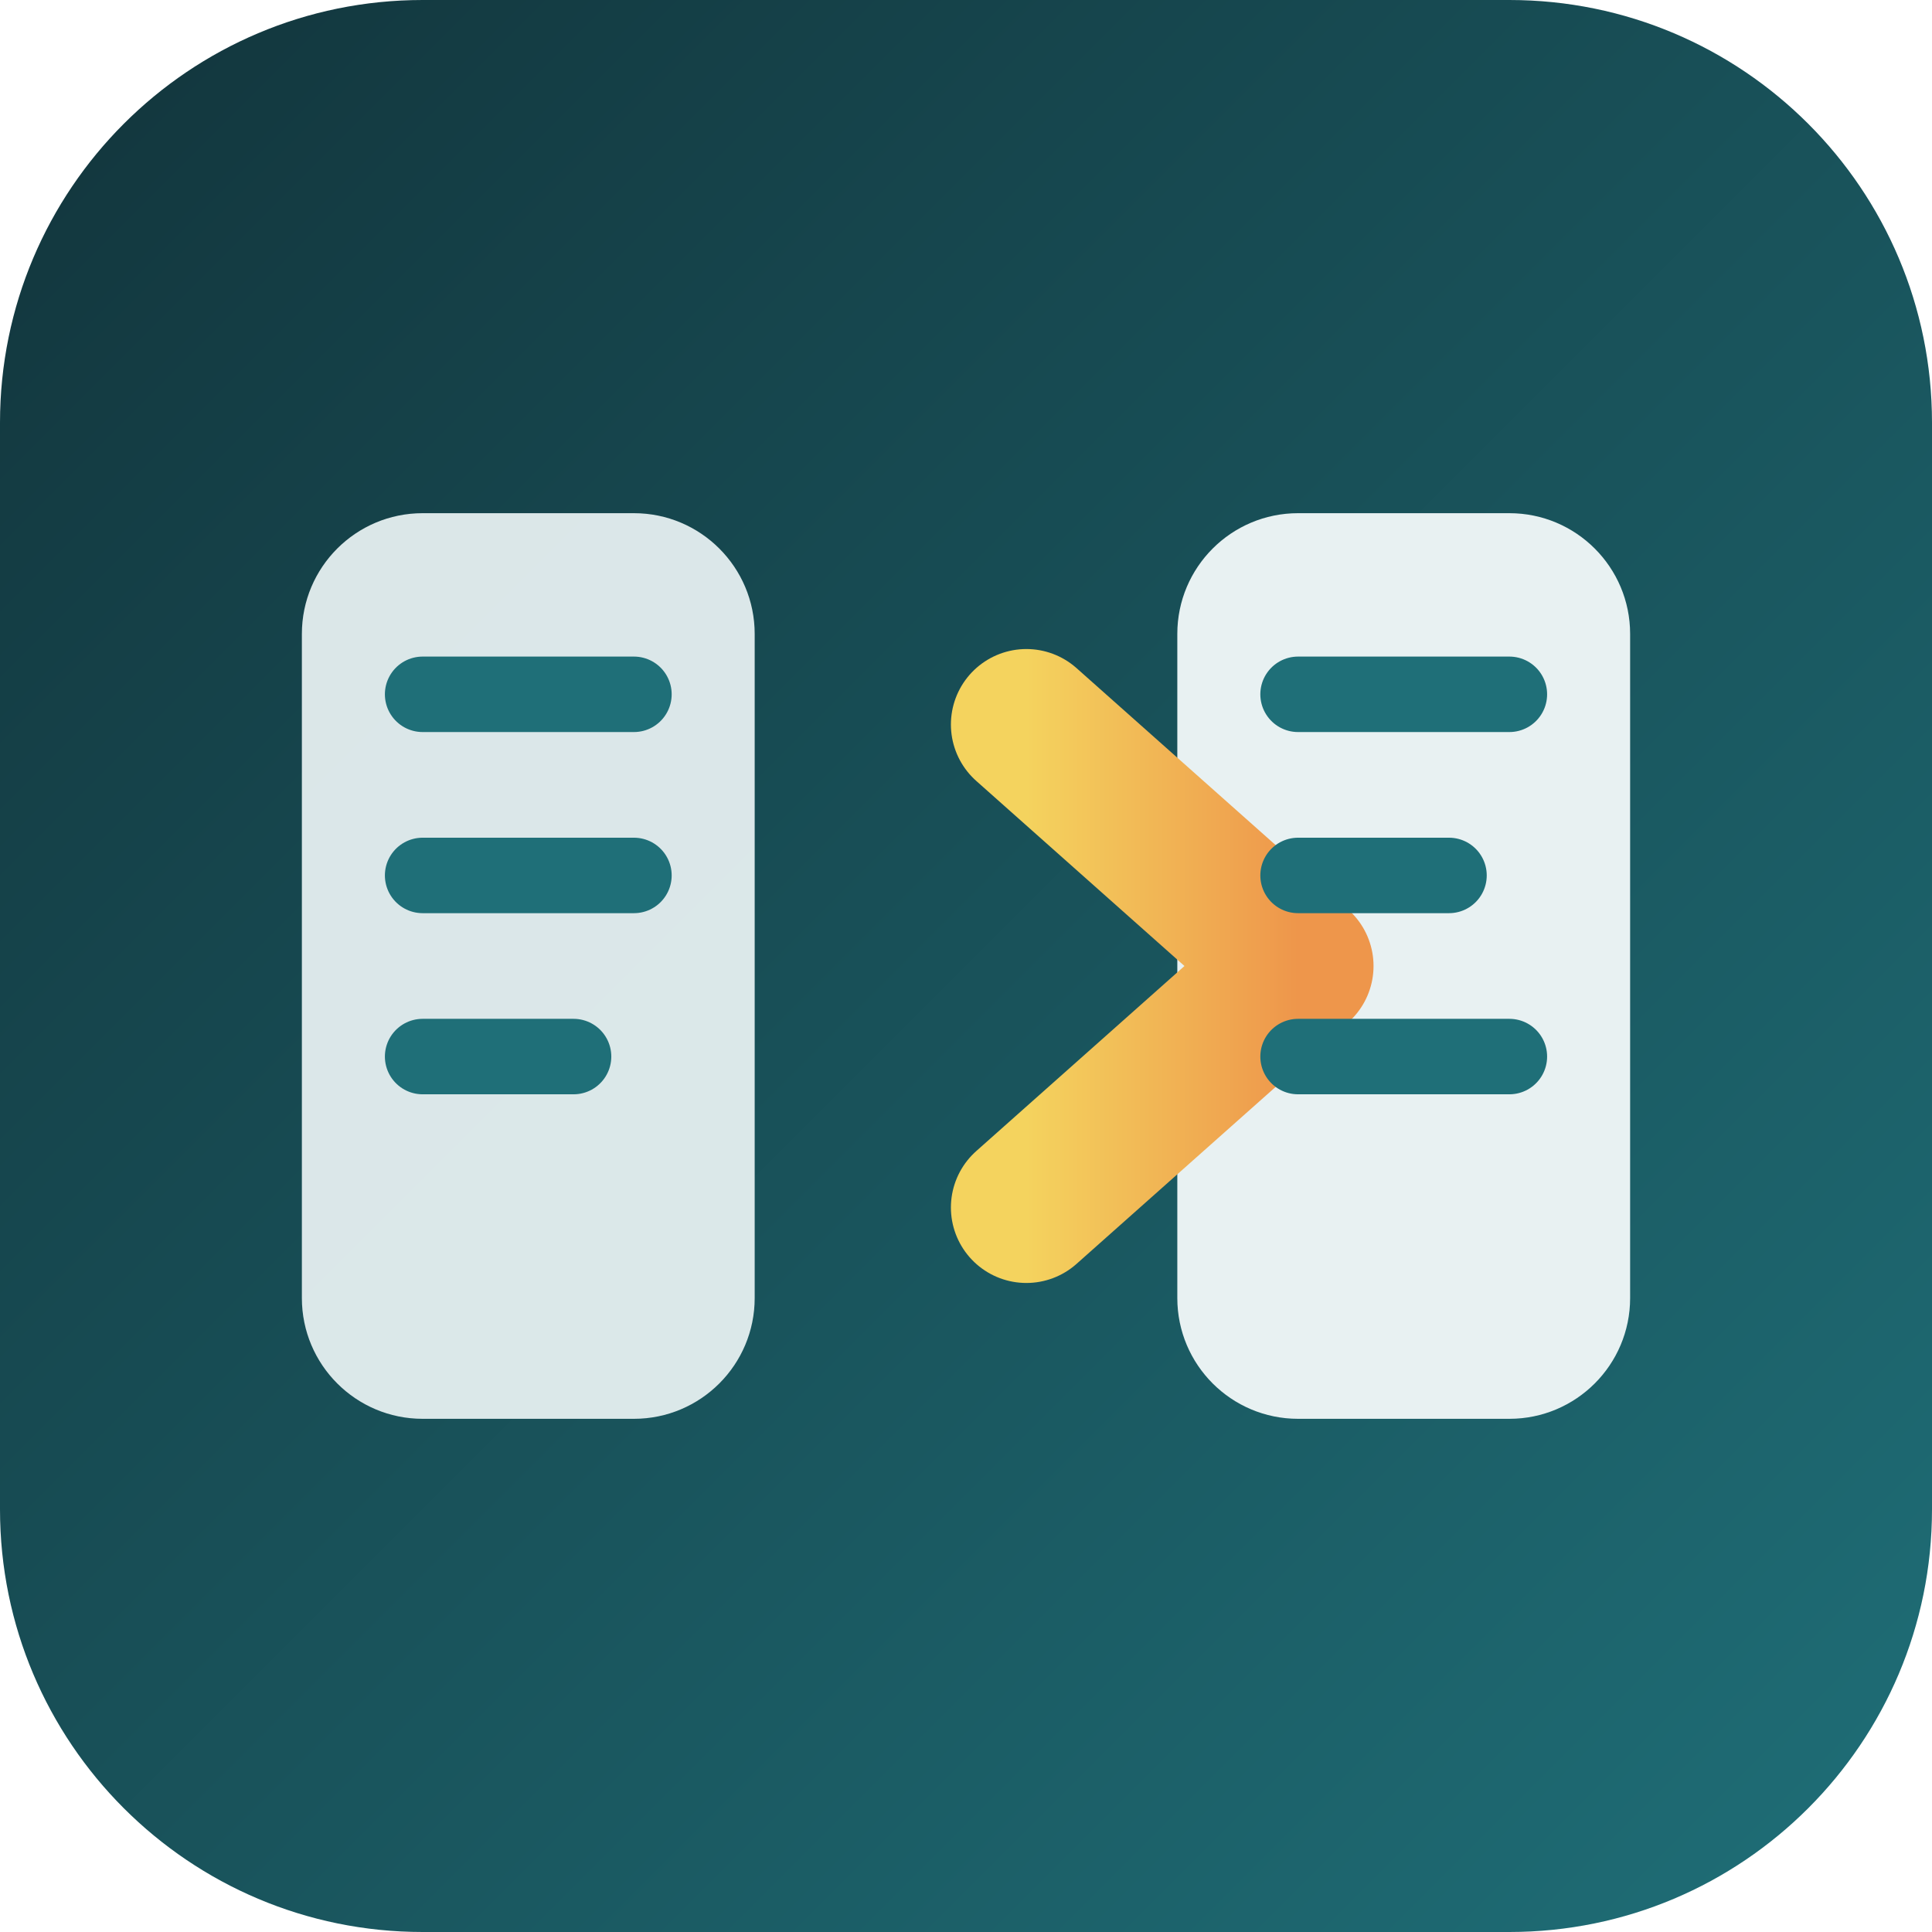
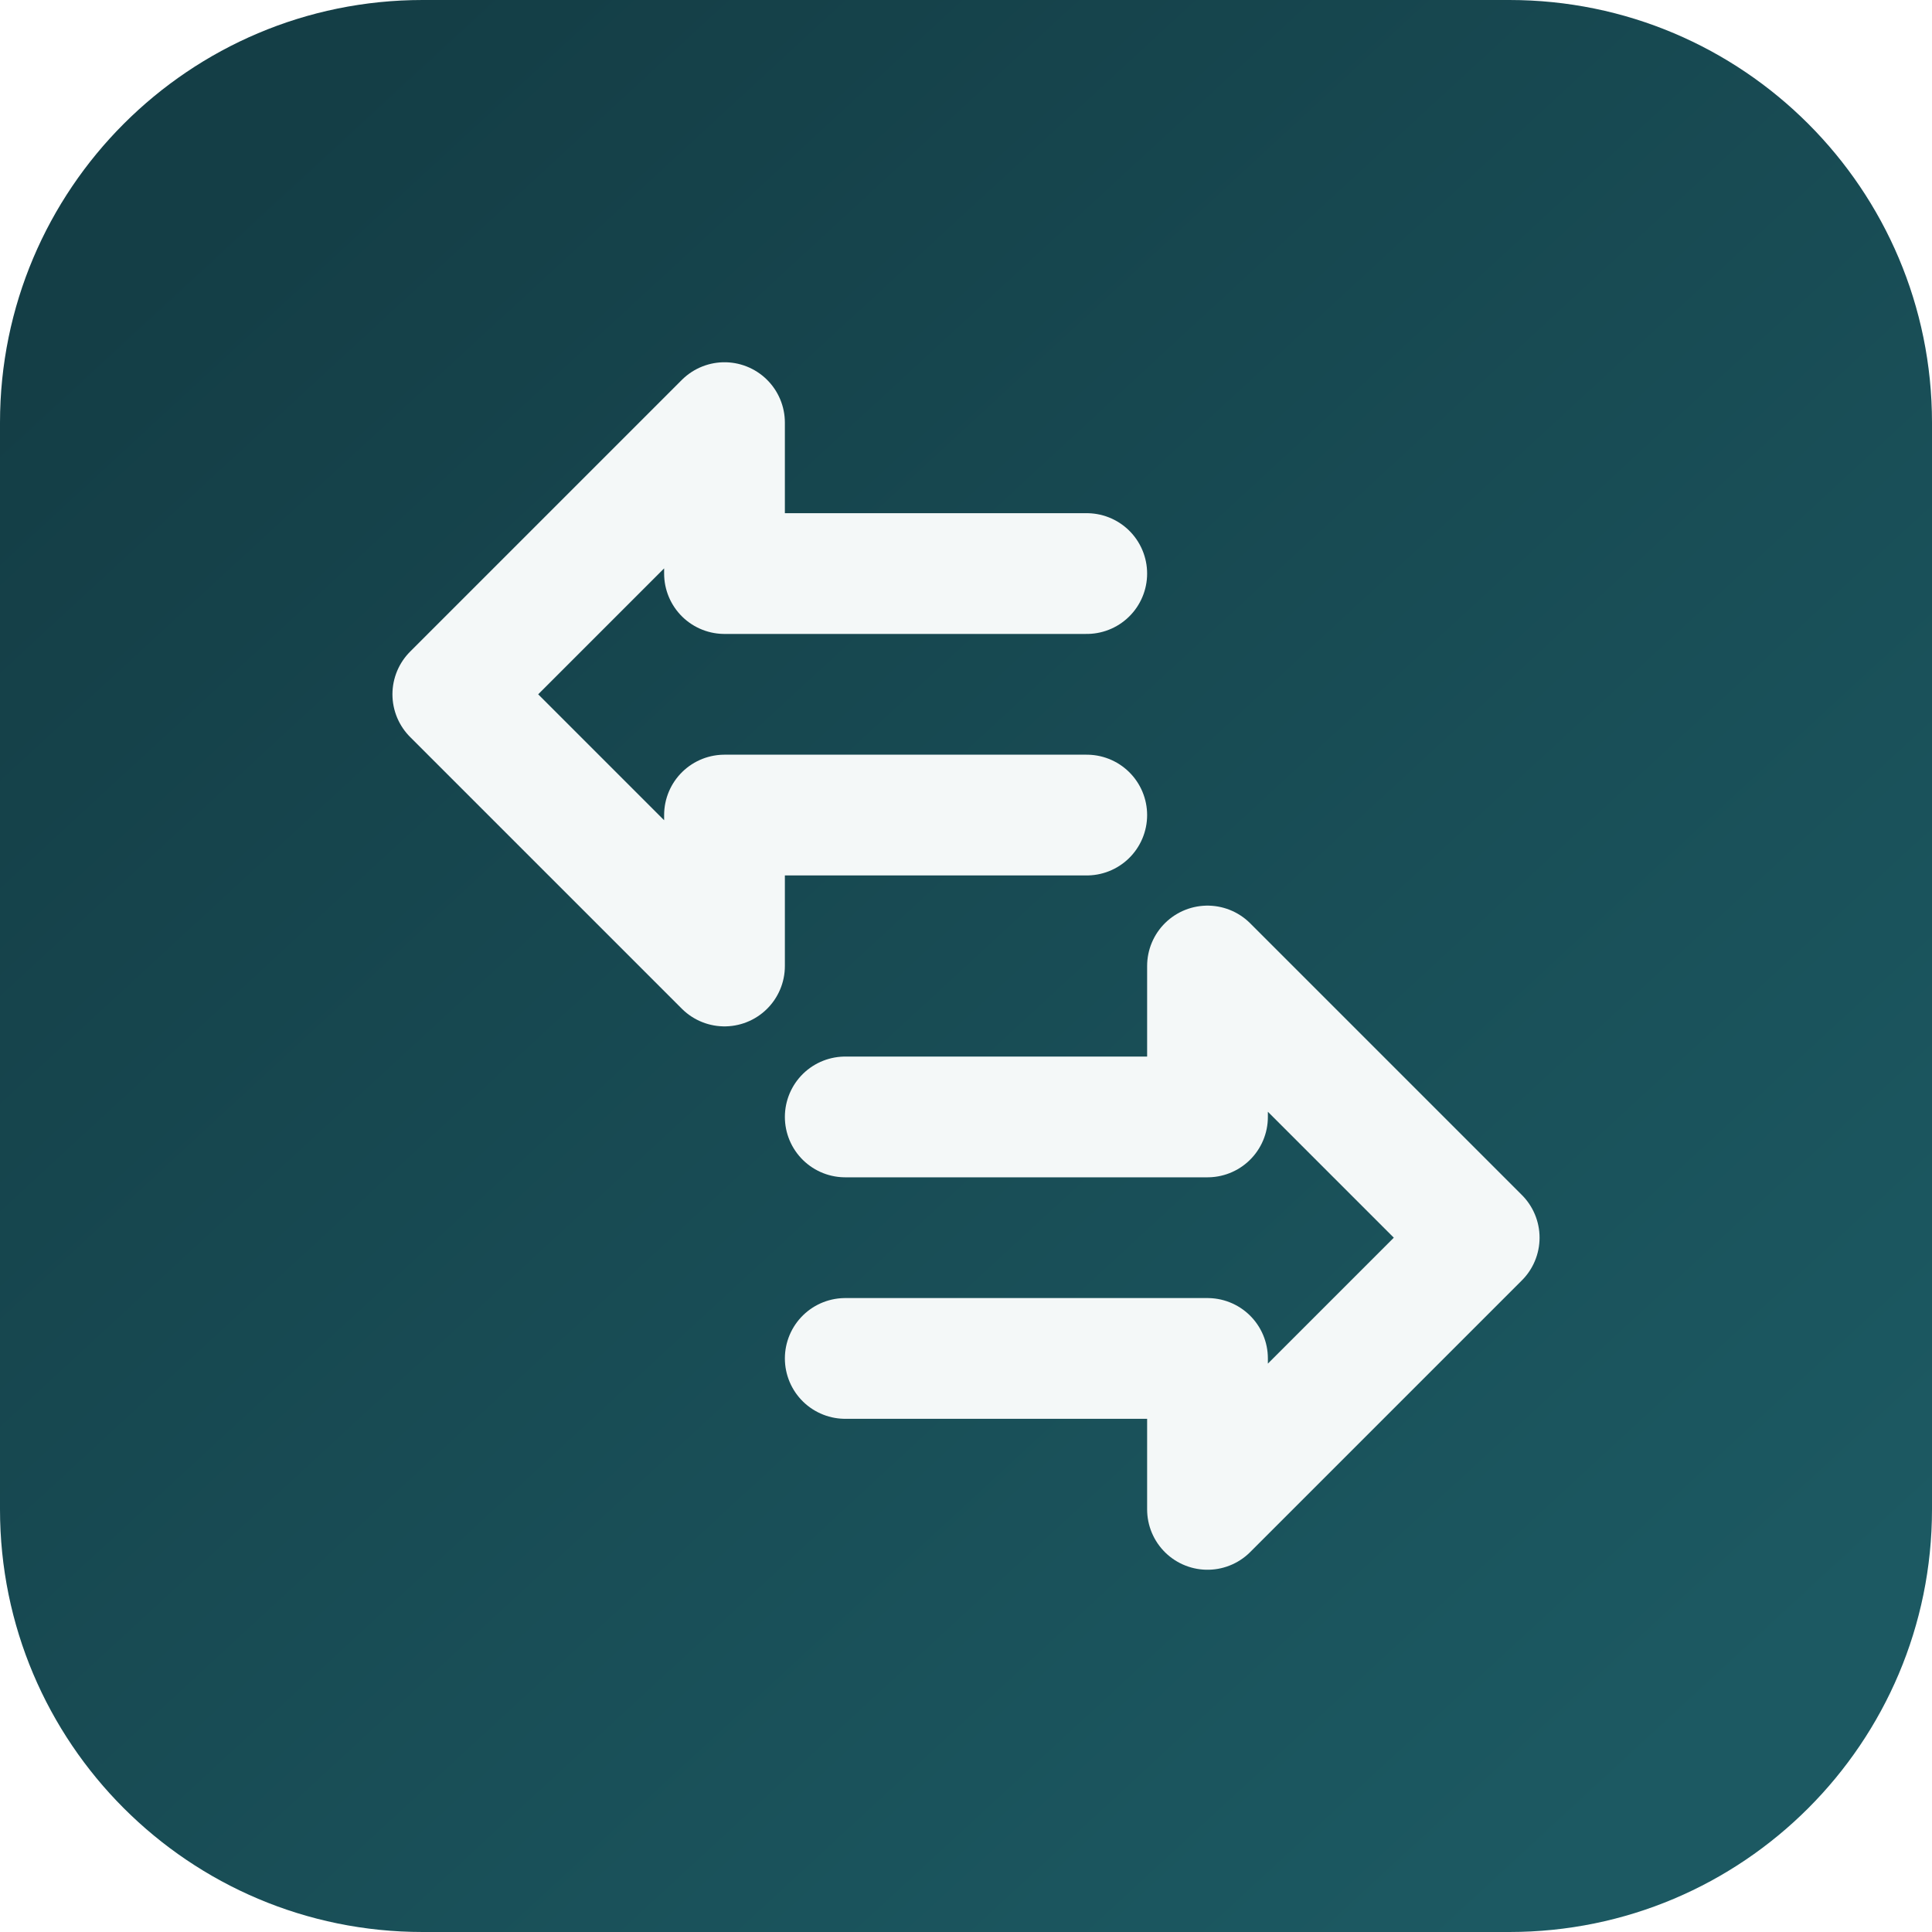
- <svg xmlns="http://www.w3.org/2000/svg" viewBox="0 0 128 128" role="img" aria-labelledby="title">
+ <svg xmlns="http://www.w3.org/2000/svg" viewBox="0 0 128 128">
  <defs>
-     <linearGradient id="bg" x1="0%" y1="0%" x2="100%" y2="100%">
-       <stop offset="0%" stop-color="#12343b" />
-       <stop offset="100%" stop-color="#1f6f78" />
-     </linearGradient>
-     <linearGradient id="arrow" x1="0%" y1="0%" x2="100%" y2="0%">
-       <stop offset="0%" stop-color="#f4d35e" />
-       <stop offset="100%" stop-color="#ee964b" />
+     <linearGradient id="bg" x1="16" y1="12" x2="112" y2="116" gradientUnits="userSpaceOnUse">
+       <stop offset="0" stop-color="#143E46" />
+       <stop offset="1" stop-color="#1C5962" />
    </linearGradient>
  </defs>
  <rect width="128" height="128" rx="28" fill="url(#bg)" />
-   <rect x="20" y="34" width="30" height="60" rx="8" fill="#e8f1f2" opacity="0.94" />
-   <rect x="78" y="34" width="30" height="60" rx="8" fill="#e8f1f2" />
-   <path d="M35 50h0" fill="none" />
-   <path d="M43 64h36" fill="none" stroke="url(#arrow)" stroke-linecap="round" stroke-width="10" />
-   <path d="M68 48l18 16-18 16" fill="none" stroke="url(#arrow)" stroke-linecap="round" stroke-linejoin="round" stroke-width="10" />
-   <path d="M28 46h14M28 58h14M28 70h10" fill="none" stroke="#1f6f78" stroke-linecap="round" stroke-width="5" />
-   <path d="M86 46h14M86 58h10M86 70h14" fill="none" stroke="#1f6f78" stroke-linecap="round" stroke-width="5" />
+   <g fill="none" stroke="#F4F8F8" stroke-linecap="round" stroke-linejoin="round" stroke-width="8">
+     <path d="M72 38H48V28L30 46l18 18V54h24" />
+     <path d="M56 90h24v10l18-18-18-18v10H56" />
+   </g>
</svg>
